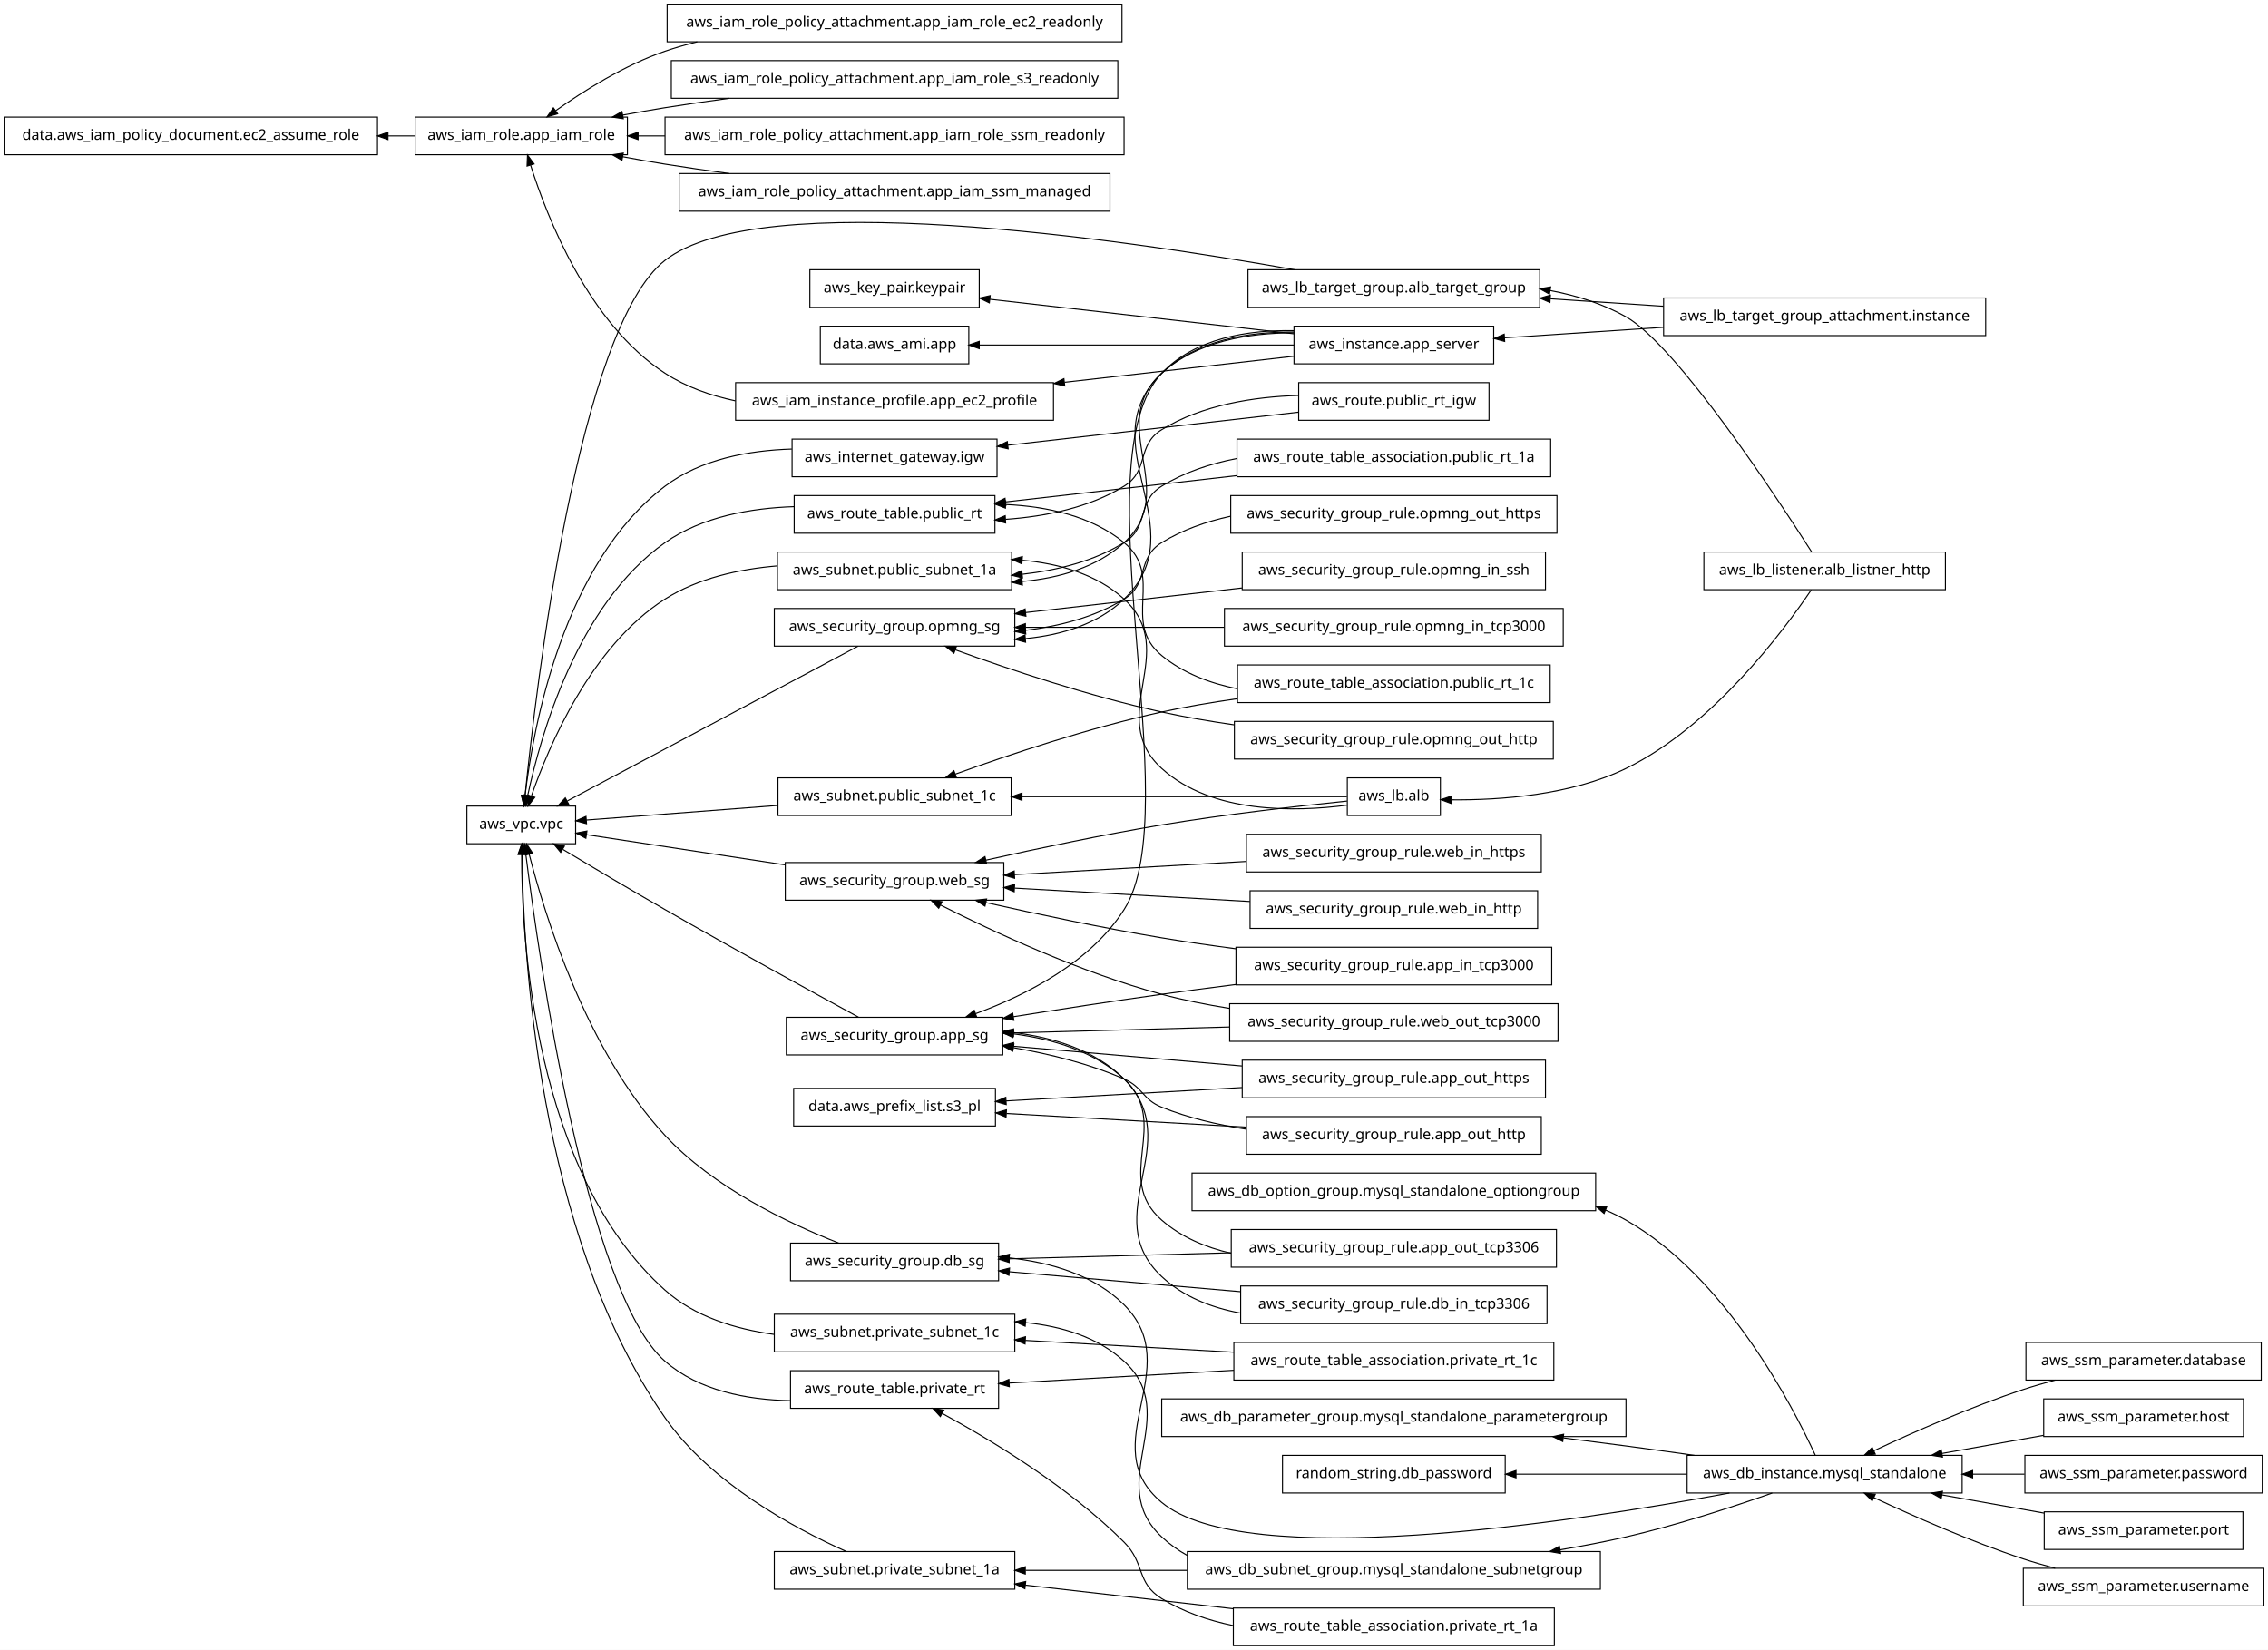
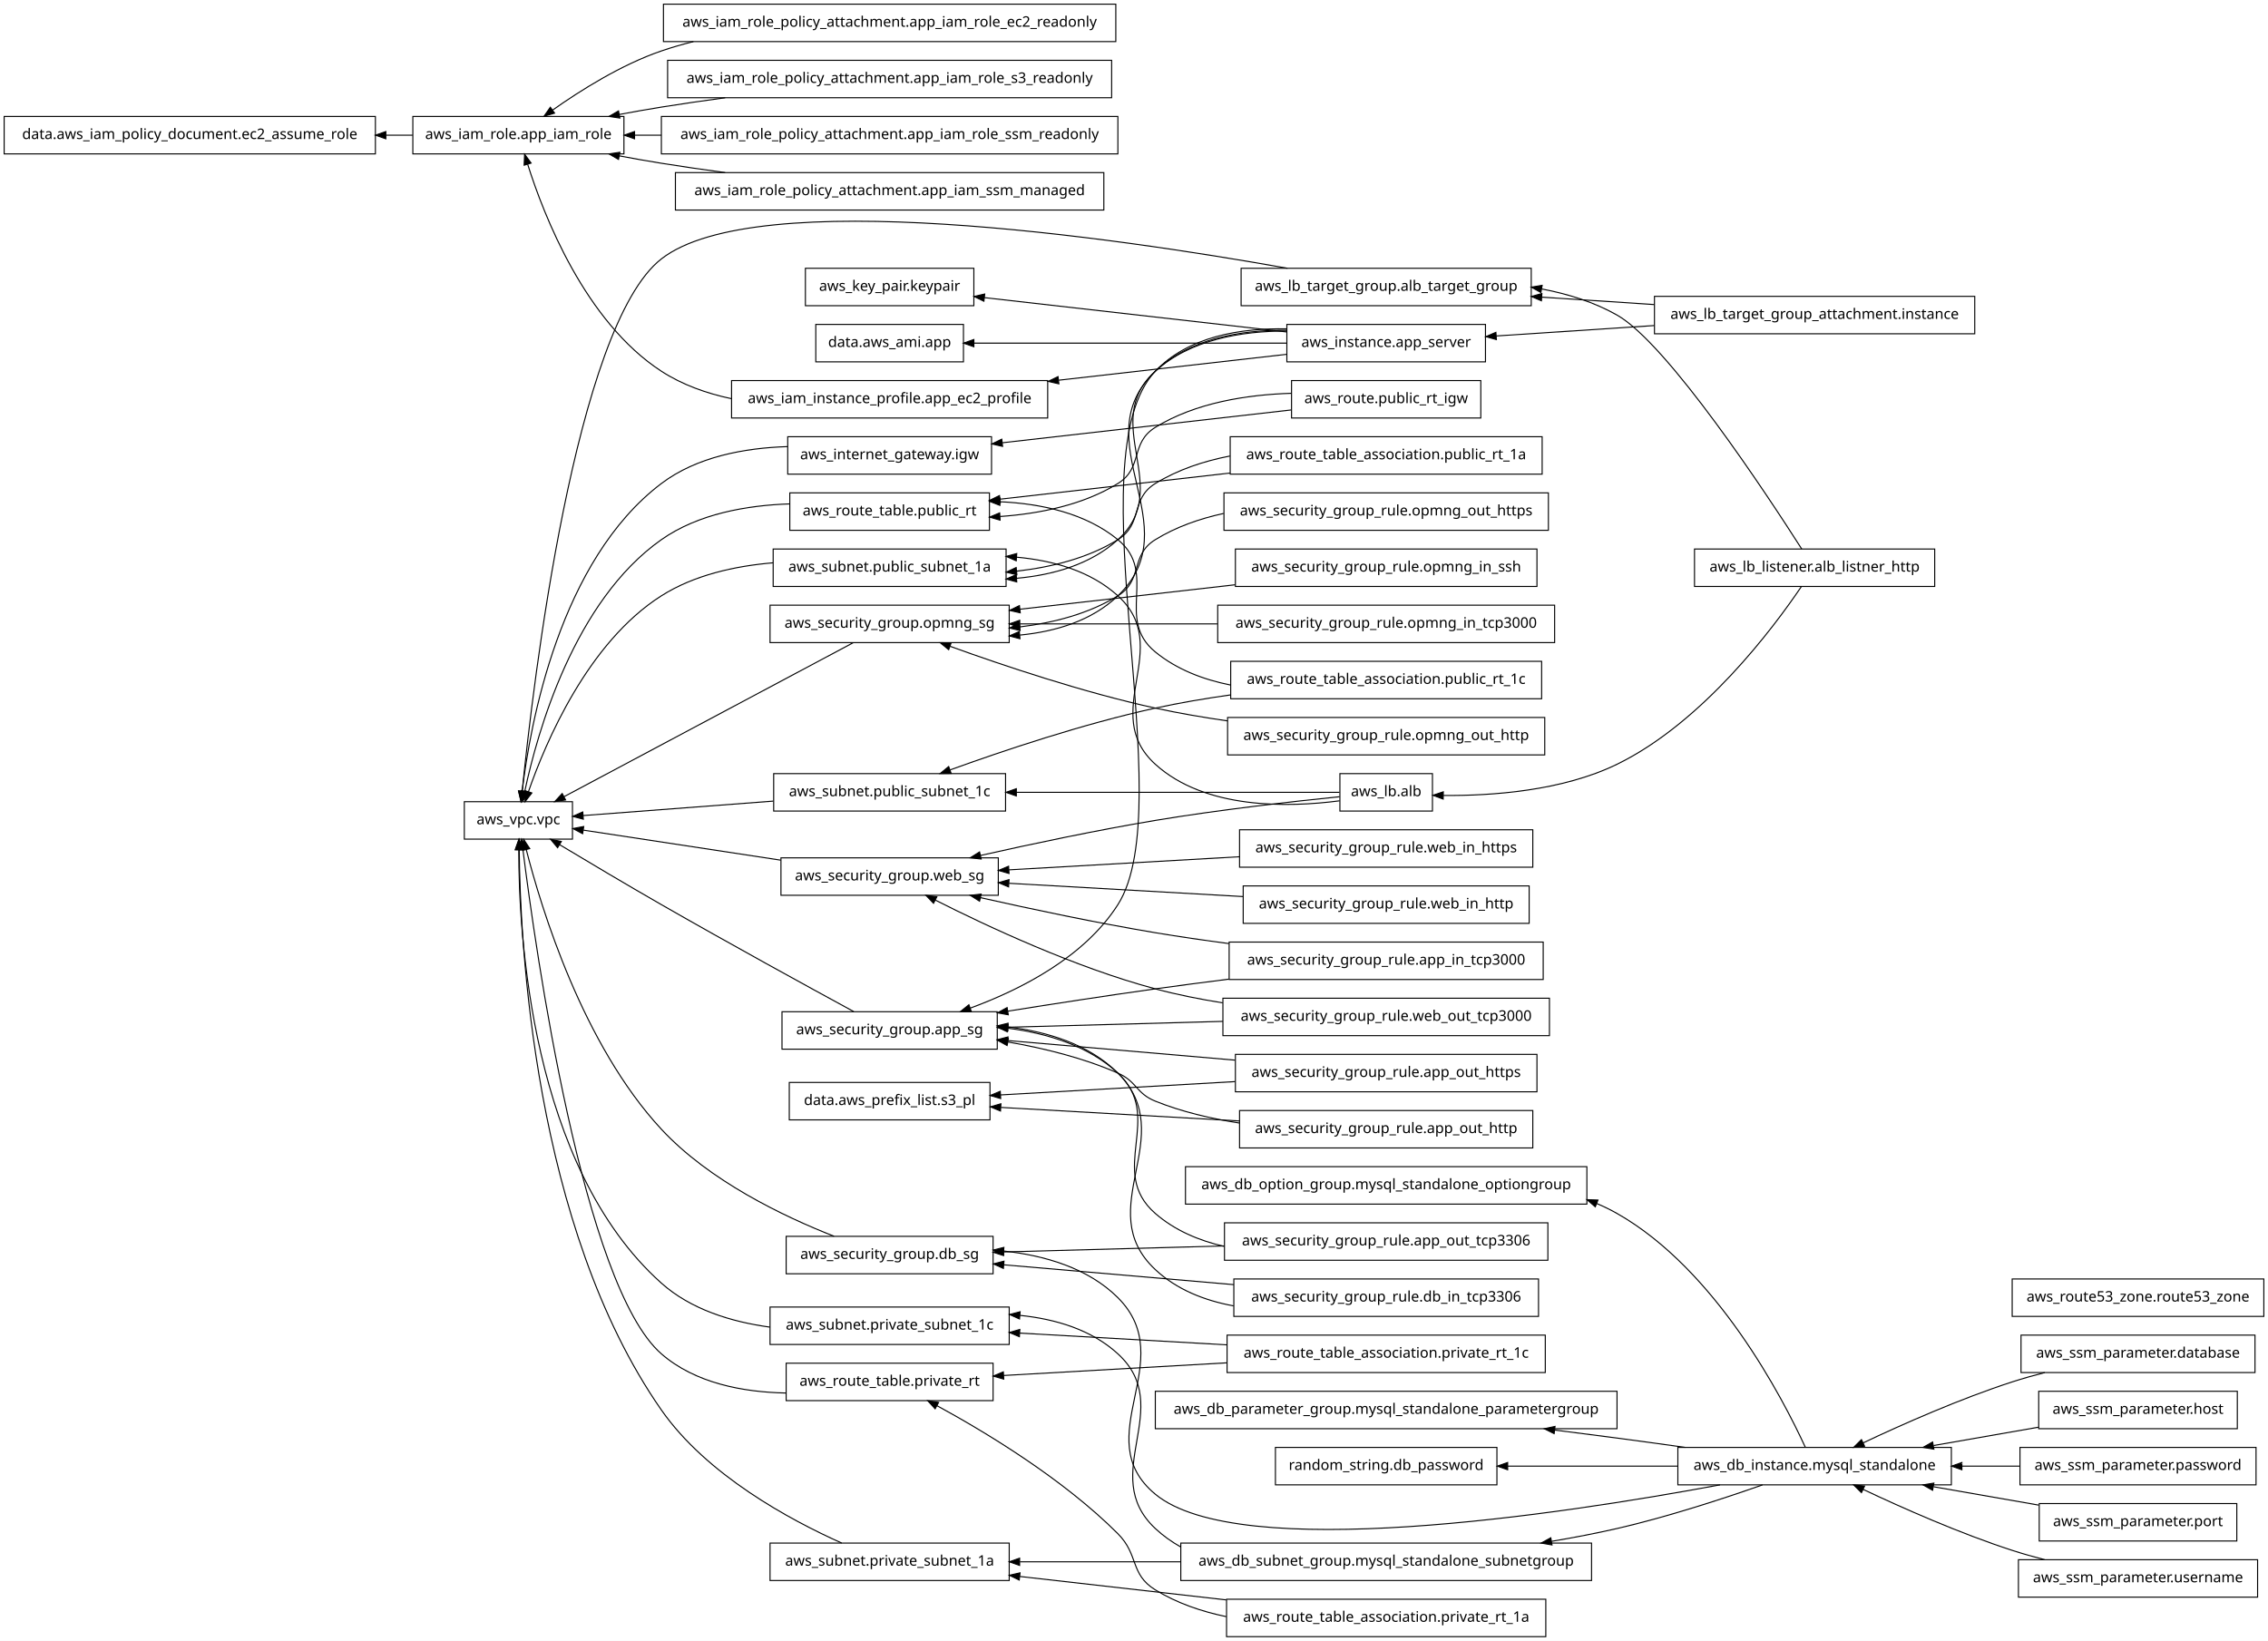
- <svg xmlns="http://www.w3.org/2000/svg" width="2169pt" height="1578pt" viewBox="0.00 0.00 2169.00 1578.00">
+ <svg xmlns="http://www.w3.org/2000/svg" width="2181pt" height="1578pt" viewBox="0.00 0.00 2181.00 1578.00">
  <g id="graph0" class="graph" transform="scale(1 1) rotate(0) translate(4 1574)">
-     <polygon fill="white" stroke="transparent" points="-4,4 -4,-1574 2165,-1574 2165,4 -4,4" />
+     <polygon fill="white" stroke="transparent" points="-4,4 -4,-1574 2177,-1574 2177,4 -4,4" />
    <g id="node1" class="node">
      <polygon fill="none" stroke="black" points="922.5,-1262 780.5,-1262 780.5,-1226 922.5,-1226 922.5,-1262" />
      <text text-anchor="middle" x="851.5" y="-1240.3" font-family="sans-serif" font-size="14.00">data.aws_ami.app</text>
    </g>
    <g id="node2" class="node">
      <polygon fill="none" stroke="black" points="357,-1462 0,-1462 0,-1426 357,-1426 357,-1462" />
      <text text-anchor="middle" x="178.5" y="-1440.3" font-family="sans-serif" font-size="14.00">data.aws_iam_policy_document.ec2_assume_role</text>
    </g>
    <g id="node3" class="node">
      <polygon fill="none" stroke="black" points="948,-533 755,-533 755,-497 948,-497 948,-533" />
      <text text-anchor="middle" x="851.5" y="-511.3" font-family="sans-serif" font-size="14.00">data.aws_prefix_list.s3_pl</text>
    </g>
    <g id="node4" class="node">
      <polygon fill="none" stroke="black" points="1872.5,-182 1609.5,-182 1609.5,-146 1872.5,-146 1872.5,-182" />
      <text text-anchor="middle" x="1741" y="-160.3" font-family="sans-serif" font-size="14.00">aws_db_instance.mysql_standalone</text>
    </g>
    <g id="node5" class="node">
      <polygon fill="none" stroke="black" points="1522,-452 1136,-452 1136,-416 1522,-416 1522,-452" />
      <text text-anchor="middle" x="1329" y="-430.3" font-family="sans-serif" font-size="14.00">aws_db_option_group.mysql_standalone_optiongroup</text>
    </g>
    <g id="edge1" class="edge">
      <path fill="none" stroke="black" d="M1731.99,-182.31C1710.49,-229.05 1646.55,-352.84 1551,-407 1544.7,-410.57 1538.14,-413.76 1531.39,-416.61" />
      <polygon fill="black" stroke="black" points="1530.09,-413.37 1522.07,-420.29 1532.66,-419.88 1530.09,-413.37" />
    </g>
    <g id="node6" class="node">
      <polygon fill="none" stroke="black" points="1551,-236 1107,-236 1107,-200 1551,-200 1551,-236" />
      <text text-anchor="middle" x="1329" y="-214.3" font-family="sans-serif" font-size="14.00">aws_db_parameter_group.mysql_standalone_parametergroup</text>
    </g>
    <g id="edge2" class="edge">
      <path fill="none" stroke="black" d="M1616.53,-182.01C1594.71,-185.08 1572.19,-188.19 1551,-191 1531.66,-193.56 1511.35,-196.16 1491.22,-198.69" />
      <polygon fill="black" stroke="black" points="1490.52,-195.25 1481.03,-199.96 1491.39,-202.2 1490.52,-195.25" />
    </g>
    <g id="node7" class="node">
      <polygon fill="none" stroke="black" points="1526.5,-90 1131.5,-90 1131.5,-54 1526.5,-54 1526.5,-90" />
      <text text-anchor="middle" x="1329" y="-68.3" font-family="sans-serif" font-size="14.00">aws_db_subnet_group.mysql_standalone_subnetgroup</text>
    </g>
    <g id="edge3" class="edge">
      <path fill="none" stroke="black" d="M1690.87,-145.96C1653.08,-132.69 1599.32,-115.09 1551,-104 1530.78,-99.36 1509.35,-95.26 1488.1,-91.68" />
      <polygon fill="black" stroke="black" points="1488.47,-88.19 1478.03,-90.02 1487.33,-95.1 1488.47,-88.19" />
    </g>
-     <g id="node29" class="node">
+     <g id="node30" class="node">
      <polygon fill="none" stroke="black" points="951,-385 752,-385 752,-349 951,-349 951,-385" />
      <text text-anchor="middle" x="851.5" y="-363.3" font-family="sans-serif" font-size="14.00">aws_security_group.db_sg</text>
    </g>
    <g id="edge4" class="edge">
      <path fill="none" stroke="black" d="M1650,-145.97C1495.16,-117.21 1187.24,-70.6 1107,-137 1041.12,-191.52 1131.55,-265.62 1071,-326 1042.34,-354.58 1000.5,-366.62 961.08,-370.89" />
      <polygon fill="black" stroke="black" points="960.76,-367.4 951.12,-371.81 961.4,-374.37 960.76,-367.4" />
    </g>
-     <g id="node54" class="node">
+     <g id="node55" class="node">
      <polygon fill="none" stroke="black" points="1435.5,-182 1222.5,-182 1222.5,-146 1435.5,-146 1435.5,-182" />
      <text text-anchor="middle" x="1329" y="-160.3" font-family="sans-serif" font-size="14.00">random_string.db_password</text>
    </g>
    <g id="edge5" class="edge">
      <path fill="none" stroke="black" d="M1609.43,-164C1556.9,-164 1496.84,-164 1445.89,-164" />
      <polygon fill="black" stroke="black" points="1445.83,-160.5 1435.83,-164 1445.83,-167.5 1445.83,-160.5" />
    </g>
-     <g id="node49" class="node">
+     <g id="node50" class="node">
      <polygon fill="none" stroke="black" points="966.5,-90 736.5,-90 736.5,-54 966.5,-54 966.5,-90" />
      <text text-anchor="middle" x="851.5" y="-68.3" font-family="sans-serif" font-size="14.00">aws_subnet.private_subnet_1a</text>
    </g>
    <g id="edge6" class="edge">
      <path fill="none" stroke="black" d="M1131.16,-72C1078.92,-72 1023.95,-72 976.77,-72" />
      <polygon fill="black" stroke="black" points="976.52,-68.5 966.52,-72 976.52,-75.5 976.52,-68.5" />
    </g>
-     <g id="node50" class="node">
+     <g id="node51" class="node">
      <polygon fill="none" stroke="black" points="966.5,-317 736.5,-317 736.5,-281 966.5,-281 966.5,-317" />
      <text text-anchor="middle" x="851.5" y="-295.3" font-family="sans-serif" font-size="14.00">aws_subnet.private_subnet_1c</text>
    </g>
    <g id="edge7" class="edge">
      <path fill="none" stroke="black" d="M1131.46,-86.27C1122.67,-91.19 1114.43,-97.05 1107,-104 1051.22,-156.15 1127.32,-220.44 1071,-272 1045.6,-295.26 1011.01,-305.49 976.85,-308.98" />
      <polygon fill="black" stroke="black" points="976.42,-305.5 966.75,-309.82 977.01,-312.48 976.42,-305.5" />
    </g>
    <g id="node8" class="node">
      <polygon fill="none" stroke="black" points="1003.5,-1208 699.5,-1208 699.5,-1172 1003.5,-1172 1003.5,-1208" />
      <text text-anchor="middle" x="851.5" y="-1186.3" font-family="sans-serif" font-size="14.00">aws_iam_instance_profile.app_ec2_profile</text>
    </g>
    <g id="node9" class="node">
      <polygon fill="none" stroke="black" points="596,-1462 393,-1462 393,-1426 596,-1426 596,-1462" />
      <text text-anchor="middle" x="494.5" y="-1440.3" font-family="sans-serif" font-size="14.00">aws_iam_role.app_iam_role</text>
    </g>
    <g id="edge8" class="edge">
      <path fill="none" stroke="black" d="M699.33,-1190.59C675.49,-1195.65 652.11,-1203.93 632,-1217 558.74,-1264.6 519.04,-1366.57 503.43,-1416" />
      <polygon fill="black" stroke="black" points="500.04,-1415.12 500.47,-1425.71 506.74,-1417.17 500.04,-1415.12" />
    </g>
    <g id="edge9" class="edge">
      <path fill="none" stroke="black" d="M392.85,-1444C384.54,-1444 375.98,-1444 367.29,-1444" />
      <polygon fill="black" stroke="black" points="367.03,-1440.5 357.03,-1444 367.03,-1447.5 367.03,-1440.5" />
    </g>
    <g id="node10" class="node">
      <polygon fill="none" stroke="black" points="1069,-1570 634,-1570 634,-1534 1069,-1534 1069,-1570" />
      <text text-anchor="middle" x="851.5" y="-1548.3" font-family="sans-serif" font-size="14.00">aws_iam_role_policy_attachment.app_iam_role_ec2_readonly</text>
    </g>
    <g id="edge10" class="edge">
      <path fill="none" stroke="black" d="M662.8,-1533.99C652.28,-1531.38 641.95,-1528.4 632,-1525 593.41,-1511.81 553.82,-1486.81 527.29,-1468.05" />
      <polygon fill="black" stroke="black" points="529.31,-1465.19 519.15,-1462.2 525.23,-1470.88 529.31,-1465.19" />
    </g>
    <g id="node11" class="node">
      <polygon fill="none" stroke="black" points="1065,-1516 638,-1516 638,-1480 1065,-1480 1065,-1516" />
      <text text-anchor="middle" x="851.5" y="-1494.3" font-family="sans-serif" font-size="14.00">aws_iam_role_policy_attachment.app_iam_role_s3_readonly</text>
    </g>
    <g id="edge11" class="edge">
      <path fill="none" stroke="black" d="M693.36,-1479.97C672.69,-1477.19 651.81,-1474.18 632,-1471 618.85,-1468.89 605.04,-1466.44 591.45,-1463.89" />
      <polygon fill="black" stroke="black" points="592.09,-1460.45 581.62,-1462.02 590.79,-1467.32 592.09,-1460.45" />
    </g>
    <g id="node12" class="node">
      <polygon fill="none" stroke="black" points="1071,-1462 632,-1462 632,-1426 1071,-1426 1071,-1462" />
      <text text-anchor="middle" x="851.5" y="-1440.3" font-family="sans-serif" font-size="14.00">aws_iam_role_policy_attachment.app_iam_role_ssm_readonly</text>
    </g>
    <g id="edge12" class="edge">
      <path fill="none" stroke="black" d="M631.99,-1444C623.25,-1444 614.66,-1444 606.29,-1444" />
      <polygon fill="black" stroke="black" points="606.21,-1440.5 596.21,-1444 606.21,-1447.5 606.21,-1440.5" />
    </g>
    <g id="node13" class="node">
      <polygon fill="none" stroke="black" points="1057.5,-1408 645.5,-1408 645.5,-1372 1057.5,-1372 1057.5,-1408" />
      <text text-anchor="middle" x="851.5" y="-1386.3" font-family="sans-serif" font-size="14.00">aws_iam_role_policy_attachment.app_iam_ssm_managed</text>
    </g>
    <g id="edge13" class="edge">
      <path fill="none" stroke="black" d="M693.36,-1408.03C672.69,-1410.81 651.81,-1413.82 632,-1417 618.85,-1419.11 605.04,-1421.56 591.45,-1424.11" />
      <polygon fill="black" stroke="black" points="590.79,-1420.68 581.62,-1425.98 592.09,-1427.55 590.79,-1420.68" />
    </g>
    <g id="node14" class="node">
      <polygon fill="none" stroke="black" points="1424.5,-1262 1233.5,-1262 1233.5,-1226 1424.5,-1226 1424.5,-1262" />
      <text text-anchor="middle" x="1329" y="-1240.3" font-family="sans-serif" font-size="14.00">aws_instance.app_server</text>
    </g>
    <g id="edge14" class="edge">
      <path fill="none" stroke="black" d="M1233.49,-1244C1145.48,-1244 1015.72,-1244 932.66,-1244" />
      <polygon fill="black" stroke="black" points="932.51,-1240.5 922.51,-1244 932.51,-1247.5 932.51,-1240.5" />
    </g>
    <g id="edge15" class="edge">
      <path fill="none" stroke="black" d="M1233.49,-1233.27C1170.89,-1226.16 1087.17,-1216.65 1014.15,-1208.36" />
      <polygon fill="black" stroke="black" points="1014.25,-1204.85 1003.92,-1207.2 1013.46,-1211.8 1014.25,-1204.85" />
    </g>
    <g id="node16" class="node">
      <polygon fill="none" stroke="black" points="932.5,-1316 770.5,-1316 770.5,-1280 932.5,-1280 932.5,-1316" />
      <text text-anchor="middle" x="851.5" y="-1294.3" font-family="sans-serif" font-size="14.00">aws_key_pair.keypair</text>
    </g>
    <g id="edge16" class="edge">
      <path fill="none" stroke="black" d="M1233.49,-1254.73C1148.9,-1264.34 1025.76,-1278.32 942.56,-1287.77" />
      <polygon fill="black" stroke="black" points="942.16,-1284.3 932.62,-1288.9 942.95,-1291.25 942.16,-1284.3" />
    </g>
-     <g id="node28" class="node">
+     <g id="node29" class="node">
      <polygon fill="none" stroke="black" points="955,-601 748,-601 748,-565 955,-565 955,-601" />
      <text text-anchor="middle" x="851.5" y="-579.3" font-family="sans-serif" font-size="14.00">aws_security_group.app_sg</text>
    </g>
    <g id="edge17" class="edge">
      <path fill="none" stroke="black" d="M1233.36,-1257.73C1188.87,-1258.57 1138.74,-1250.42 1107,-1217 1028.3,-1134.14 1132.43,-800.36 1071,-704 1038.98,-653.78 978.43,-622.62 929.17,-604.52" />
      <polygon fill="black" stroke="black" points="930.08,-601.13 919.49,-601.07 927.73,-607.72 930.08,-601.13" />
    </g>
-     <g id="node30" class="node">
+     <g id="node31" class="node">
      <polygon fill="none" stroke="black" points="966.5,-992 736.5,-992 736.5,-956 966.5,-956 966.5,-992" />
      <text text-anchor="middle" x="851.5" y="-970.3" font-family="sans-serif" font-size="14.00">aws_security_group.opmng_sg</text>
    </g>
    <g id="edge18" class="edge">
      <path fill="none" stroke="black" d="M1233.3,-1256.42C1189.48,-1256.74 1139.95,-1248.54 1107,-1217 1036.7,-1149.7 1141.26,-1068.35 1071,-1001 1045.95,-976.99 1011.19,-966.61 976.75,-963.22" />
      <polygon fill="black" stroke="black" points="976.82,-959.71 966.57,-962.41 976.26,-966.69 976.82,-959.71" />
    </g>
-     <g id="node51" class="node">
+     <g id="node52" class="node">
      <polygon fill="none" stroke="black" points="963.5,-1046 739.5,-1046 739.5,-1010 963.5,-1010 963.5,-1046" />
      <text text-anchor="middle" x="851.5" y="-1024.3" font-family="sans-serif" font-size="14.00">aws_subnet.public_subnet_1a</text>
    </g>
    <g id="edge19" class="edge">
      <path fill="none" stroke="black" d="M1233.47,-1255.64C1189.95,-1255.71 1140.64,-1247.52 1107,-1217 1052.38,-1167.44 1125.59,-1104.6 1071,-1055 1044.8,-1031.2 1008.96,-1021.08 973.89,-1017.87" />
      <polygon fill="black" stroke="black" points="973.76,-1014.35 963.53,-1017.11 973.25,-1021.33 973.76,-1014.35" />
    </g>
    <g id="node15" class="node">
      <polygon fill="none" stroke="black" points="949.5,-1154 753.5,-1154 753.5,-1118 949.5,-1118 949.5,-1154" />
      <text text-anchor="middle" x="851.5" y="-1132.3" font-family="sans-serif" font-size="14.00">aws_internet_gateway.igw</text>
    </g>
-     <g id="node53" class="node">
+     <g id="node54" class="node">
      <polygon fill="none" stroke="black" points="546.5,-803 442.5,-803 442.5,-767 546.5,-767 546.5,-803" />
      <text text-anchor="middle" x="494.5" y="-781.3" font-family="sans-serif" font-size="14.00">aws_vpc.vpc</text>
    </g>
    <g id="edge20" class="edge">
      <path fill="none" stroke="black" d="M753.28,-1144.49C712.23,-1143.22 666.14,-1134.82 632,-1109 534.21,-1035.04 505.84,-877.65 498.16,-813.31" />
      <polygon fill="black" stroke="black" points="501.61,-812.66 497.02,-803.11 494.65,-813.43 501.61,-812.66" />
    </g>
    <g id="node17" class="node">
      <polygon fill="none" stroke="black" points="1373.5,-830 1284.5,-830 1284.5,-794 1373.5,-794 1373.5,-830" />
      <text text-anchor="middle" x="1329" y="-808.3" font-family="sans-serif" font-size="14.00">aws_lb.alb</text>
    </g>
-     <g id="node31" class="node">
+     <g id="node32" class="node">
      <polygon fill="none" stroke="black" points="956,-749 747,-749 747,-713 956,-713 956,-749" />
      <text text-anchor="middle" x="851.5" y="-727.3" font-family="sans-serif" font-size="14.00">aws_security_group.web_sg</text>
    </g>
    <g id="edge21" class="edge">
      <path fill="none" stroke="black" d="M1284.23,-807.79C1239.52,-803.23 1168.19,-795.21 1107,-785 1050.73,-775.61 988.04,-762.34 938.96,-751.31" />
      <polygon fill="black" stroke="black" points="939.54,-747.85 929.01,-749.06 937.99,-754.68 939.54,-747.85" />
    </g>
    <g id="edge22" class="edge">
      <path fill="none" stroke="black" d="M1284.22,-803.85C1234.76,-797.36 1154.95,-795.49 1107,-839 1052.38,-888.56 1125.59,-951.4 1071,-1001 1044.8,-1024.8 1008.96,-1034.92 973.89,-1038.13" />
      <polygon fill="black" stroke="black" points="973.25,-1034.67 963.53,-1038.89 973.76,-1041.65 973.25,-1034.67" />
    </g>
-     <g id="node52" class="node">
+     <g id="node53" class="node">
      <polygon fill="none" stroke="black" points="963,-830 740,-830 740,-794 963,-794 963,-830" />
      <text text-anchor="middle" x="851.5" y="-808.3" font-family="sans-serif" font-size="14.00">aws_subnet.public_subnet_1c</text>
    </g>
    <g id="edge23" class="edge">
      <path fill="none" stroke="black" d="M1284.12,-812C1214.14,-812 1074.83,-812 973.35,-812" />
      <polygon fill="black" stroke="black" points="973.35,-808.5 963.35,-812 973.35,-815.5 973.35,-808.5" />
    </g>
    <g id="node18" class="node">
      <polygon fill="none" stroke="black" points="1856.5,-1046 1625.5,-1046 1625.5,-1010 1856.5,-1010 1856.5,-1046" />
      <text text-anchor="middle" x="1741" y="-1024.3" font-family="sans-serif" font-size="14.00">aws_lb_listener.alb_listner_http</text>
    </g>
    <g id="edge24" class="edge">
      <path fill="none" stroke="black" d="M1728.21,-1009.79C1701.83,-970.76 1633.8,-879.35 1551,-839 1498.35,-813.34 1430.59,-808.6 1384.06,-809" />
      <polygon fill="black" stroke="black" points="1383.82,-805.5 1373.88,-809.17 1383.94,-812.5 1383.82,-805.5" />
    </g>
    <g id="node19" class="node">
      <polygon fill="none" stroke="black" points="1468.5,-1316 1189.5,-1316 1189.5,-1280 1468.5,-1280 1468.5,-1316" />
      <text text-anchor="middle" x="1329" y="-1294.3" font-family="sans-serif" font-size="14.00">aws_lb_target_group.alb_target_group</text>
    </g>
    <g id="edge25" class="edge">
      <path fill="none" stroke="black" d="M1728.61,-1046.04C1695.73,-1097.54 1599.82,-1243.33 1551,-1271 1529.03,-1283.45 1503.88,-1291.31 1478.61,-1296.1" />
      <polygon fill="black" stroke="black" points="1477.8,-1292.69 1468.55,-1297.85 1479,-1299.59 1477.8,-1292.69" />
    </g>
    <g id="edge26" class="edge">
      <path fill="none" stroke="black" d="M1234.13,-1316C1066.15,-1345.93 723.18,-1396 632,-1325 548.91,-1260.3 508.4,-914.78 498.16,-813.14" />
      <polygon fill="black" stroke="black" points="501.63,-812.64 497.16,-803.03 494.66,-813.32 501.63,-812.64" />
    </g>
    <g id="node20" class="node">
      <polygon fill="none" stroke="black" points="1895,-1289 1587,-1289 1587,-1253 1895,-1253 1895,-1289" />
      <text text-anchor="middle" x="1741" y="-1267.3" font-family="sans-serif" font-size="14.00">aws_lb_target_group_attachment.instance</text>
    </g>
    <g id="edge27" class="edge">
      <path fill="none" stroke="black" d="M1586.75,-1260.91C1536.1,-1257.57 1480.95,-1253.94 1434.79,-1250.9" />
      <polygon fill="black" stroke="black" points="1434.99,-1247.41 1424.78,-1250.24 1434.53,-1254.39 1434.99,-1247.41" />
    </g>
    <g id="edge28" class="edge">
      <path fill="none" stroke="black" d="M1586.75,-1281.09C1551.45,-1283.42 1513.97,-1285.89 1478.86,-1288.2" />
      <polygon fill="black" stroke="black" points="1478.29,-1284.73 1468.54,-1288.88 1478.75,-1291.71 1478.29,-1284.73" />
    </g>
    <g id="node21" class="node">
      <polygon fill="none" stroke="black" points="1420,-1208 1238,-1208 1238,-1172 1420,-1172 1420,-1208" />
      <text text-anchor="middle" x="1329" y="-1186.3" font-family="sans-serif" font-size="14.00">aws_route.public_rt_igw</text>
    </g>
    <g id="edge29" class="edge">
      <path fill="none" stroke="black" d="M1237.72,-1179.75C1158.65,-1170.77 1043.61,-1157.7 959.84,-1148.19" />
      <polygon fill="black" stroke="black" points="960.12,-1144.7 949.79,-1147.05 959.33,-1151.65 960.12,-1144.7" />
    </g>
-     <g id="node23" class="node">
+     <g id="node24" class="node">
      <polygon fill="none" stroke="black" points="947.5,-1100 755.5,-1100 755.5,-1064 947.5,-1064 947.5,-1100" />
      <text text-anchor="middle" x="851.5" y="-1078.3" font-family="sans-serif" font-size="14.00">aws_route_table.public_rt</text>
    </g>
    <g id="edge30" class="edge">
      <path fill="none" stroke="black" d="M1237.89,-1195.76C1195.4,-1194.47 1145.67,-1186.82 1107,-1163 1082.44,-1147.87 1095.55,-1124.15 1071,-1109 1037.56,-1088.36 995.73,-1079.95 957.66,-1077.27" />
      <polygon fill="black" stroke="black" points="957.73,-1073.76 947.55,-1076.68 957.33,-1080.75 957.73,-1073.76" />
    </g>
    <g id="node22" class="node">
+       <polygon fill="none" stroke="black" points="2173,-344 1931,-344 1931,-308 2173,-308 2173,-344" />
+       <text text-anchor="middle" x="2052" y="-322.3" font-family="sans-serif" font-size="14.00">aws_route53_zone.route53_zone</text>
+     </g>
+     <g id="node23" class="node">
      <polygon fill="none" stroke="black" points="951,-263 752,-263 752,-227 951,-227 951,-263" />
      <text text-anchor="middle" x="851.5" y="-241.3" font-family="sans-serif" font-size="14.00">aws_route_table.private_rt</text>
    </g>
    <g id="edge31" class="edge">
      <path fill="none" stroke="black" d="M751.78,-234.31C710.33,-235.15 664.35,-243.81 632,-272 556.74,-337.59 511.11,-659.52 498.85,-756.99" />
      <polygon fill="black" stroke="black" points="495.37,-756.62 497.62,-766.98 502.32,-757.48 495.37,-756.62" />
    </g>
    <g id="edge32" class="edge">
      <path fill="none" stroke="black" d="M755.48,-1089.4C714.25,-1088.05 667.41,-1079.9 632,-1055 548.04,-995.96 512.72,-869.74 500.71,-813.3" />
      <polygon fill="black" stroke="black" points="504.1,-812.39 498.67,-803.29 497.24,-813.79 504.1,-812.39" />
    </g>
-     <g id="node24" class="node">
+     <g id="node25" class="node">
      <polygon fill="none" stroke="black" points="1482.5,-36 1175.5,-36 1175.5,0 1482.5,0 1482.5,-36" />
      <text text-anchor="middle" x="1329" y="-14.3" font-family="sans-serif" font-size="14.00">aws_route_table_association.private_rt_1a</text>
    </g>
    <g id="edge33" class="edge">
      <path fill="none" stroke="black" d="M1175.34,-19.24C1151.27,-24.23 1127.57,-32.33 1107,-45 1082.44,-60.13 1091.39,-78.59 1071,-99 1018.4,-151.65 944.12,-196.48 897.14,-222.08" />
      <polygon fill="black" stroke="black" points="895.27,-219.12 888.12,-226.94 898.59,-225.28 895.27,-219.12" />
    </g>
    <g id="edge34" class="edge">
      <path fill="none" stroke="black" d="M1175.26,-35.35C1111.08,-42.63 1037.37,-51 976.62,-57.9" />
      <polygon fill="black" stroke="black" points="976.14,-54.44 966.59,-59.04 976.93,-61.39 976.14,-54.44" />
    </g>
-     <g id="node25" class="node">
+     <g id="node26" class="node">
      <polygon fill="none" stroke="black" points="1482,-290 1176,-290 1176,-254 1482,-254 1482,-290" />
      <text text-anchor="middle" x="1329" y="-268.3" font-family="sans-serif" font-size="14.00">aws_route_table_association.private_rt_1c</text>
    </g>
    <g id="edge35" class="edge">
      <path fill="none" stroke="black" d="M1175.91,-263.36C1106.02,-259.4 1024.72,-254.78 961.12,-251.17" />
      <polygon fill="black" stroke="black" points="961.25,-247.67 951.07,-250.6 960.85,-254.66 961.25,-247.67" />
    </g>
    <g id="edge36" class="edge">
      <path fill="none" stroke="black" d="M1175.91,-280.64C1111.57,-284.29 1037.55,-288.49 976.58,-291.95" />
      <polygon fill="black" stroke="black" points="976.31,-288.46 966.53,-292.53 976.71,-295.45 976.31,-288.46" />
    </g>
-     <g id="node26" class="node">
+     <g id="node27" class="node">
      <polygon fill="none" stroke="black" points="1479,-1154 1179,-1154 1179,-1118 1479,-1118 1479,-1154" />
      <text text-anchor="middle" x="1329" y="-1132.3" font-family="sans-serif" font-size="14.00">aws_route_table_association.public_rt_1a</text>
    </g>
    <g id="edge37" class="edge">
      <path fill="none" stroke="black" d="M1178.85,-1119.06C1107.11,-1110.91 1022.81,-1101.34 957.86,-1093.96" />
      <polygon fill="black" stroke="black" points="957.94,-1090.45 947.61,-1092.8 957.15,-1097.41 957.94,-1090.45" />
    </g>
    <g id="edge38" class="edge">
      <path fill="none" stroke="black" d="M1178.81,-1135.46C1153.55,-1130.53 1128.56,-1122.28 1107,-1109 1082.44,-1093.87 1095.55,-1070.15 1071,-1055 1042.26,-1037.26 1007.33,-1028.56 973.9,-1024.75" />
      <polygon fill="black" stroke="black" points="973.88,-1021.24 963.59,-1023.73 973.19,-1028.2 973.88,-1021.24" />
    </g>
-     <g id="node27" class="node">
+     <g id="node28" class="node">
      <polygon fill="none" stroke="black" points="1478.5,-938 1179.5,-938 1179.5,-902 1478.5,-902 1478.5,-938" />
      <text text-anchor="middle" x="1329" y="-916.3" font-family="sans-serif" font-size="14.00">aws_route_table_association.public_rt_1c</text>
    </g>
    <g id="edge39" class="edge">
      <path fill="none" stroke="black" d="M1179.28,-915.21C1153.04,-920.45 1127.57,-930.18 1107,-947 1067.83,-979.02 1110.15,-1022.95 1071,-1055 1039.78,-1080.56 997.15,-1089.63 957.84,-1091.46" />
      <polygon fill="black" stroke="black" points="957.54,-1087.97 947.66,-1091.79 957.76,-1094.97 957.54,-1087.97" />
    </g>
    <g id="edge40" class="edge">
      <path fill="none" stroke="black" d="M1179.36,-905.7C1155.05,-902.26 1130.23,-898.07 1107,-893 1037.84,-877.91 960.66,-852.01 909.62,-833.56" />
      <polygon fill="black" stroke="black" points="910.68,-830.22 900.09,-830.09 908.29,-836.8 910.68,-830.22" />
    </g>
    <g id="edge41" class="edge">
      <path fill="none" stroke="black" d="M817.01,-601.14C773.98,-624.54 697.08,-666.68 632,-704 598.82,-723.03 561.49,-745.23 534.26,-761.58" />
      <polygon fill="black" stroke="black" points="532.21,-758.73 525.44,-766.89 535.81,-764.73 532.21,-758.73" />
    </g>
    <g id="edge42" class="edge">
      <path fill="none" stroke="black" d="M798.05,-385.08C749.54,-404.11 678.15,-438.25 632,-488 556.43,-569.46 516.6,-700.07 502.06,-756.98" />
      <polygon fill="black" stroke="black" points="498.65,-756.17 499.63,-766.72 505.44,-757.86 498.65,-756.17" />
    </g>
    <g id="edge43" class="edge">
      <path fill="none" stroke="black" d="M816.46,-955.88C751.52,-921.3 610.06,-845.99 538.62,-807.96" />
      <polygon fill="black" stroke="black" points="539.91,-804.68 529.44,-803.07 536.62,-810.86 539.91,-804.68" />
    </g>
    <g id="edge44" class="edge">
      <path fill="none" stroke="black" d="M746.86,-746.76C685.28,-756.13 609.25,-767.7 557.03,-775.64" />
      <polygon fill="black" stroke="black" points="556.28,-772.21 546.92,-777.18 557.33,-779.14 556.28,-772.21" />
    </g>
-     <g id="node32" class="node">
+     <g id="node33" class="node">
      <polygon fill="none" stroke="black" points="1480,-668 1178,-668 1178,-632 1480,-632 1480,-668" />
      <text text-anchor="middle" x="1329" y="-646.3" font-family="sans-serif" font-size="14.00">aws_security_group_rule.app_in_tcp3000</text>
    </g>
    <g id="edge45" class="edge">
      <path fill="none" stroke="black" d="M1177.82,-632.36C1154.11,-629.37 1129.87,-626.19 1107,-623 1060.46,-616.5 1009.26,-608.6 965.06,-601.54" />
      <polygon fill="black" stroke="black" points="965.59,-598.08 955.16,-599.96 964.48,-604.99 965.59,-598.08" />
    </g>
    <g id="edge46" class="edge">
      <path fill="none" stroke="black" d="M1177.96,-666.53C1154.17,-669.67 1129.88,-673.18 1107,-677 1050.73,-686.39 988.04,-699.66 938.96,-710.69" />
      <polygon fill="black" stroke="black" points="937.99,-707.32 929.01,-712.94 939.54,-714.15 937.99,-707.32" />
    </g>
-     <g id="node33" class="node">
+     <g id="node34" class="node">
      <polygon fill="none" stroke="black" points="1470,-506 1188,-506 1188,-470 1470,-470 1470,-506" />
      <text text-anchor="middle" x="1329" y="-484.3" font-family="sans-serif" font-size="14.00">aws_security_group_rule.app_out_http</text>
    </g>
    <g id="edge47" class="edge">
      <path fill="none" stroke="black" d="M1187.91,-495.95C1114.56,-500.12 1026.19,-505.14 958.58,-508.98" />
      <polygon fill="black" stroke="black" points="958.13,-505.5 948.34,-509.56 958.52,-512.49 958.13,-505.5" />
    </g>
    <g id="edge48" class="edge">
      <path fill="none" stroke="black" d="M1187.87,-493.96C1160.4,-498.21 1132.28,-504.83 1107,-515 1088.45,-522.47 1089.31,-533.95 1071,-542 1038.12,-556.47 1000.27,-565.83 965.41,-571.9" />
      <polygon fill="black" stroke="black" points="964.47,-568.5 955.18,-573.6 965.62,-575.41 964.47,-568.5" />
    </g>
-     <g id="node34" class="node">
+     <g id="node35" class="node">
      <polygon fill="none" stroke="black" points="1474,-560 1184,-560 1184,-524 1474,-524 1474,-560" />
      <text text-anchor="middle" x="1329" y="-538.3" font-family="sans-serif" font-size="14.00">aws_security_group_rule.app_out_https</text>
    </g>
    <g id="edge49" class="edge">
      <path fill="none" stroke="black" d="M1183.72,-533.81C1111.07,-529.68 1024.56,-524.77 958.18,-521" />
      <polygon fill="black" stroke="black" points="958.3,-517.5 948.12,-520.43 957.9,-524.49 958.3,-517.5" />
    </g>
    <g id="edge50" class="edge">
      <path fill="none" stroke="black" d="M1183.72,-554.44C1113.68,-560.48 1030.77,-567.63 965.42,-573.26" />
      <polygon fill="black" stroke="black" points="964.75,-569.81 955.09,-574.15 965.35,-576.78 964.75,-569.81" />
    </g>
-     <g id="node35" class="node">
+     <g id="node36" class="node">
      <polygon fill="none" stroke="black" points="1484.5,-398 1173.5,-398 1173.5,-362 1484.5,-362 1484.5,-398" />
      <text text-anchor="middle" x="1329" y="-376.3" font-family="sans-serif" font-size="14.00">aws_security_group_rule.app_out_tcp3306</text>
    </g>
    <g id="edge51" class="edge">
      <path fill="none" stroke="black" d="M1173.31,-375.32C1148.99,-380.88 1125.74,-390.7 1107,-407 1060.15,-447.75 1116.53,-499.77 1071,-542 1042.62,-568.32 1002.94,-580.31 965.18,-585.16" />
      <polygon fill="black" stroke="black" points="964.65,-581.7 955.11,-586.3 965.44,-588.66 964.65,-581.7" />
    </g>
    <g id="edge52" class="edge">
      <path fill="none" stroke="black" d="M1173.29,-375.77C1104.08,-373.88 1024.14,-371.69 961.37,-369.98" />
      <polygon fill="black" stroke="black" points="961.14,-366.47 951.05,-369.69 960.95,-373.47 961.14,-366.47" />
    </g>
-     <g id="node36" class="node">
+     <g id="node37" class="node">
      <polygon fill="none" stroke="black" points="1475.5,-344 1182.5,-344 1182.5,-308 1475.5,-308 1475.5,-344" />
      <text text-anchor="middle" x="1329" y="-322.3" font-family="sans-serif" font-size="14.00">aws_security_group_rule.db_in_tcp3306</text>
    </g>
    <g id="edge53" class="edge">
      <path fill="none" stroke="black" d="M1182.25,-318.11C1154.43,-323.25 1127.61,-333.72 1107,-353 1044.55,-411.42 1131.55,-481.62 1071,-542 1043.34,-569.58 1003.4,-581.76 965.22,-586.41" />
      <polygon fill="black" stroke="black" points="964.61,-582.96 955.03,-587.48 965.34,-589.92 964.61,-582.96" />
    </g>
    <g id="edge54" class="edge">
      <path fill="none" stroke="black" d="M1182.43,-338.55C1111.28,-344.69 1027.1,-351.95 961.58,-357.59" />
      <polygon fill="black" stroke="black" points="960.89,-354.14 951.23,-358.49 961.49,-361.12 960.89,-354.14" />
    </g>
-     <g id="node37" class="node">
+     <g id="node38" class="node">
      <polygon fill="none" stroke="black" points="1474,-1046 1184,-1046 1184,-1010 1474,-1010 1474,-1046" />
      <text text-anchor="middle" x="1329" y="-1024.3" font-family="sans-serif" font-size="14.00">aws_security_group_rule.opmng_in_ssh</text>
    </g>
    <g id="edge55" class="edge">
      <path fill="none" stroke="black" d="M1183.72,-1011.61C1117.7,-1004.12 1040.24,-995.32 976.84,-988.12" />
      <polygon fill="black" stroke="black" points="977.12,-984.63 966.79,-986.98 976.33,-991.59 977.12,-984.63" />
    </g>
-     <g id="node38" class="node">
+     <g id="node39" class="node">
      <polygon fill="none" stroke="black" points="1491,-992 1167,-992 1167,-956 1491,-956 1491,-992" />
      <text text-anchor="middle" x="1329" y="-970.3" font-family="sans-serif" font-size="14.00">aws_security_group_rule.opmng_in_tcp3000</text>
    </g>
    <g id="edge56" class="edge">
      <path fill="none" stroke="black" d="M1166.69,-974C1104.69,-974 1034.94,-974 976.93,-974" />
      <polygon fill="black" stroke="black" points="976.61,-970.5 966.61,-974 976.61,-977.5 976.61,-970.5" />
    </g>
-     <g id="node39" class="node">
+     <g id="node40" class="node">
      <polygon fill="none" stroke="black" points="1481.5,-884 1176.5,-884 1176.5,-848 1481.5,-848 1481.5,-884" />
      <text text-anchor="middle" x="1329" y="-862.3" font-family="sans-serif" font-size="14.00">aws_security_group_rule.opmng_out_http</text>
    </g>
    <g id="edge57" class="edge">
      <path fill="none" stroke="black" d="M1176.39,-880.72C1153.03,-884.08 1129.28,-888.14 1107,-893 1037.84,-908.09 960.66,-933.99 909.62,-952.44" />
      <polygon fill="black" stroke="black" points="908.29,-949.2 900.09,-955.91 910.68,-955.78 908.29,-949.2" />
    </g>
-     <g id="node40" class="node">
+     <g id="node41" class="node">
      <polygon fill="none" stroke="black" points="1485,-1100 1173,-1100 1173,-1064 1485,-1064 1485,-1100" />
      <text text-anchor="middle" x="1329" y="-1078.3" font-family="sans-serif" font-size="14.00">aws_security_group_rule.opmng_out_https</text>
    </g>
    <g id="edge58" class="edge">
      <path fill="none" stroke="black" d="M1172.74,-1080.21C1149.56,-1075.18 1126.83,-1067.22 1107,-1055 1082.44,-1039.87 1095.55,-1016.15 1071,-1001 1043.07,-983.76 1009.29,-975.05 976.73,-971.09" />
      <polygon fill="black" stroke="black" points="976.99,-967.6 966.68,-970.01 976.25,-974.56 976.99,-967.6" />
    </g>
-     <g id="node41" class="node">
+     <g id="node42" class="node">
      <polygon fill="none" stroke="black" points="1466.5,-722 1191.5,-722 1191.5,-686 1466.5,-686 1466.5,-722" />
      <text text-anchor="middle" x="1329" y="-700.3" font-family="sans-serif" font-size="14.00">aws_security_group_rule.web_in_http</text>
    </g>
    <g id="edge59" class="edge">
      <path fill="none" stroke="black" d="M1191.42,-711.76C1120.17,-715.8 1034.01,-720.69 966.4,-724.53" />
      <polygon fill="black" stroke="black" points="965.92,-721.05 956.14,-725.12 966.32,-728.04 965.92,-721.05" />
    </g>
-     <g id="node42" class="node">
+     <g id="node43" class="node">
      <polygon fill="none" stroke="black" points="1470,-776 1188,-776 1188,-740 1470,-740 1470,-776" />
      <text text-anchor="middle" x="1329" y="-754.3" font-family="sans-serif" font-size="14.00">aws_security_group_rule.web_in_https</text>
    </g>
    <g id="edge60" class="edge">
      <path fill="none" stroke="black" d="M1187.91,-750.05C1117.29,-746.04 1032.77,-741.24 966.23,-737.46" />
      <polygon fill="black" stroke="black" points="966.32,-733.96 956.13,-736.88 965.92,-740.95 966.32,-733.96" />
    </g>
-     <g id="node43" class="node">
+     <g id="node44" class="node">
      <polygon fill="none" stroke="black" points="1486,-614 1172,-614 1172,-578 1486,-578 1486,-614" />
      <text text-anchor="middle" x="1329" y="-592.3" font-family="sans-serif" font-size="14.00">aws_security_group_rule.web_out_tcp3000</text>
    </g>
    <g id="edge61" class="edge">
      <path fill="none" stroke="black" d="M1171.97,-591.73C1104.52,-589.89 1027.07,-587.77 965.32,-586.08" />
      <polygon fill="black" stroke="black" points="965.25,-582.58 955.16,-585.81 965.06,-589.58 965.25,-582.58" />
    </g>
    <g id="edge62" class="edge">
      <path fill="none" stroke="black" d="M1171.79,-609.54C1149.85,-613.05 1127.72,-617.45 1107,-623 1029.68,-643.69 945.11,-683.25 895.54,-708.32" />
      <polygon fill="black" stroke="black" points="893.72,-705.31 886.4,-712.97 896.9,-711.55 893.72,-705.31" />
    </g>
-     <g id="node44" class="node">
-       <polygon fill="none" stroke="black" points="2158.5,-290 1933.5,-290 1933.5,-254 2158.5,-254 2158.5,-290" />
-       <text text-anchor="middle" x="2046" y="-268.3" font-family="sans-serif" font-size="14.00">aws_ssm_parameter.database</text>
+     <g id="node45" class="node">
+       <polygon fill="none" stroke="black" points="2164.5,-290 1939.5,-290 1939.5,-254 2164.5,-254 2164.5,-290" />
+       <text text-anchor="middle" x="2052" y="-268.3" font-family="sans-serif" font-size="14.00">aws_ssm_parameter.database</text>
    </g>
    <g id="edge63" class="edge">
-       <path fill="none" stroke="black" d="M1961.41,-253.96C1951.1,-251.22 1940.75,-248.22 1931,-245 1881,-228.5 1825.87,-204.12 1788.13,-186.43" />
-       <polygon fill="black" stroke="black" points="1789.45,-183.18 1778.92,-182.08 1786.47,-189.51 1789.45,-183.18" />
-     </g>
-     <g id="node45" class="node">
-       <polygon fill="none" stroke="black" points="2141.5,-236 1950.5,-236 1950.5,-200 2141.5,-200 2141.5,-236" />
-       <text text-anchor="middle" x="2046" y="-214.3" font-family="sans-serif" font-size="14.00">aws_ssm_parameter.host</text>
+       <path fill="none" stroke="black" d="M1962.35,-253.99C1951.71,-251.26 1941.06,-248.26 1931,-245 1880.75,-228.73 1825.45,-204.21 1787.72,-186.41" />
+       <polygon fill="black" stroke="black" points="1789.06,-183.17 1778.52,-182.04 1786.05,-189.49 1789.06,-183.17" />
+     </g>
+     <g id="node46" class="node">
+       <polygon fill="none" stroke="black" points="2147.5,-236 1956.5,-236 1956.5,-200 2147.5,-200 2147.5,-236" />
+       <text text-anchor="middle" x="2052" y="-214.3" font-family="sans-serif" font-size="14.00">aws_ssm_parameter.host</text>
    </g>
    <g id="edge64" class="edge">
-       <path fill="none" stroke="black" d="M1950.38,-201.14C1919.67,-195.66 1885.31,-189.54 1853.49,-183.87" />
-       <polygon fill="black" stroke="black" points="1853.71,-180.35 1843.25,-182.05 1852.48,-187.25 1853.71,-180.35" />
-     </g>
-     <g id="node46" class="node">
-       <polygon fill="none" stroke="black" points="2159.5,-182 1932.5,-182 1932.5,-146 2159.5,-146 2159.5,-182" />
-       <text text-anchor="middle" x="2046" y="-160.3" font-family="sans-serif" font-size="14.00">aws_ssm_parameter.password</text>
+       <path fill="none" stroke="black" d="M1956.19,-201.43C1924.36,-195.87 1888.53,-189.61 1855.42,-183.82" />
+       <polygon fill="black" stroke="black" points="1855.69,-180.31 1845.23,-182.04 1854.48,-187.21 1855.69,-180.31" />
+     </g>
+     <g id="node47" class="node">
+       <polygon fill="none" stroke="black" points="2165.5,-182 1938.5,-182 1938.5,-146 2165.5,-146 2165.5,-182" />
+       <text text-anchor="middle" x="2052" y="-160.3" font-family="sans-serif" font-size="14.00">aws_ssm_parameter.password</text>
    </g>
    <g id="edge65" class="edge">
-       <path fill="none" stroke="black" d="M1932.17,-164C1916.08,-164 1899.36,-164 1882.82,-164" />
-       <polygon fill="black" stroke="black" points="1882.54,-160.5 1872.54,-164 1882.54,-167.5 1882.54,-160.5" />
-     </g>
-     <g id="node47" class="node">
-       <polygon fill="none" stroke="black" points="2141,-128 1951,-128 1951,-92 2141,-92 2141,-128" />
-       <text text-anchor="middle" x="2046" y="-106.3" font-family="sans-serif" font-size="14.00">aws_ssm_parameter.port</text>
+       <path fill="none" stroke="black" d="M1938.13,-164C1920.17,-164 1901.39,-164 1882.88,-164" />
+       <polygon fill="black" stroke="black" points="1882.63,-160.5 1872.63,-164 1882.63,-167.5 1882.63,-160.5" />
+     </g>
+     <g id="node48" class="node">
+       <polygon fill="none" stroke="black" points="2147,-128 1957,-128 1957,-92 2147,-92 2147,-128" />
+       <text text-anchor="middle" x="2052" y="-106.3" font-family="sans-serif" font-size="14.00">aws_ssm_parameter.port</text>
    </g>
    <g id="edge66" class="edge">
-       <path fill="none" stroke="black" d="M1950.79,-126.79C1919.85,-132.3 1885.18,-138.48 1853.11,-144.2" />
-       <polygon fill="black" stroke="black" points="1852.48,-140.76 1843.25,-145.96 1853.71,-147.65 1852.48,-140.76" />
-     </g>
-     <g id="node48" class="node">
-       <polygon fill="none" stroke="black" points="2161,-74 1931,-74 1931,-38 2161,-38 2161,-74" />
-       <text text-anchor="middle" x="2046" y="-52.3" font-family="sans-serif" font-size="14.00">aws_ssm_parameter.username</text>
+       <path fill="none" stroke="black" d="M1956.61,-126.5C1924.68,-132.07 1888.7,-138.36 1855.45,-144.17" />
+       <polygon fill="black" stroke="black" points="1854.47,-140.79 1845.22,-145.96 1855.68,-147.69 1854.47,-140.79" />
+     </g>
+     <g id="node49" class="node">
+       <polygon fill="none" stroke="black" points="2167,-74 1937,-74 1937,-38 2167,-38 2167,-74" />
+       <text text-anchor="middle" x="2052" y="-52.3" font-family="sans-serif" font-size="14.00">aws_ssm_parameter.username</text>
    </g>
    <g id="edge67" class="edge">
-       <path fill="none" stroke="black" d="M1961.41,-74.04C1951.1,-76.78 1940.75,-79.78 1931,-83 1881,-99.5 1825.87,-123.88 1788.13,-141.57" />
-       <polygon fill="black" stroke="black" points="1786.47,-138.49 1778.92,-145.92 1789.45,-144.82 1786.47,-138.49" />
+       <path fill="none" stroke="black" d="M1962.35,-74.01C1951.71,-76.74 1941.06,-79.74 1931,-83 1880.75,-99.27 1825.45,-123.79 1787.72,-141.59" />
+       <polygon fill="black" stroke="black" points="1786.05,-138.51 1778.52,-145.96 1789.06,-144.83 1786.05,-138.51" />
    </g>
    <g id="edge68" class="edge">
      <path fill="none" stroke="black" d="M805.44,-90.01C755.29,-112.42 675.58,-155.51 632,-218 508.85,-394.59 496.1,-668.99 495.32,-756.9" />
      <polygon fill="black" stroke="black" points="491.82,-756.89 495.28,-766.9 498.82,-756.92 491.82,-756.89" />
    </g>
    <g id="edge69" class="edge">
      <path fill="none" stroke="black" d="M736.34,-297.69C699.23,-302.76 660.35,-314.67 632,-340 506.26,-452.37 494.81,-677.25 494.88,-756.53" />
      <polygon fill="black" stroke="black" points="491.38,-756.75 494.95,-766.73 498.38,-756.7 491.38,-756.75" />
    </g>
    <g id="edge70" class="edge">
      <path fill="none" stroke="black" d="M739.42,-1032.74C702.87,-1029.67 663.55,-1021.01 632,-1001 561.32,-956.19 520.68,-860.12 504.19,-812.67" />
      <polygon fill="black" stroke="black" points="507.46,-811.41 500.95,-803.06 500.83,-813.65 507.46,-811.41" />
    </g>
    <g id="edge71" class="edge">
      <path fill="none" stroke="black" d="M739.64,-803.57C679.3,-798.98 606.95,-793.48 556.75,-789.66" />
      <polygon fill="black" stroke="black" points="556.94,-786.16 546.7,-788.89 556.41,-793.14 556.94,-786.16" />
    </g>
  </g>
</svg>
